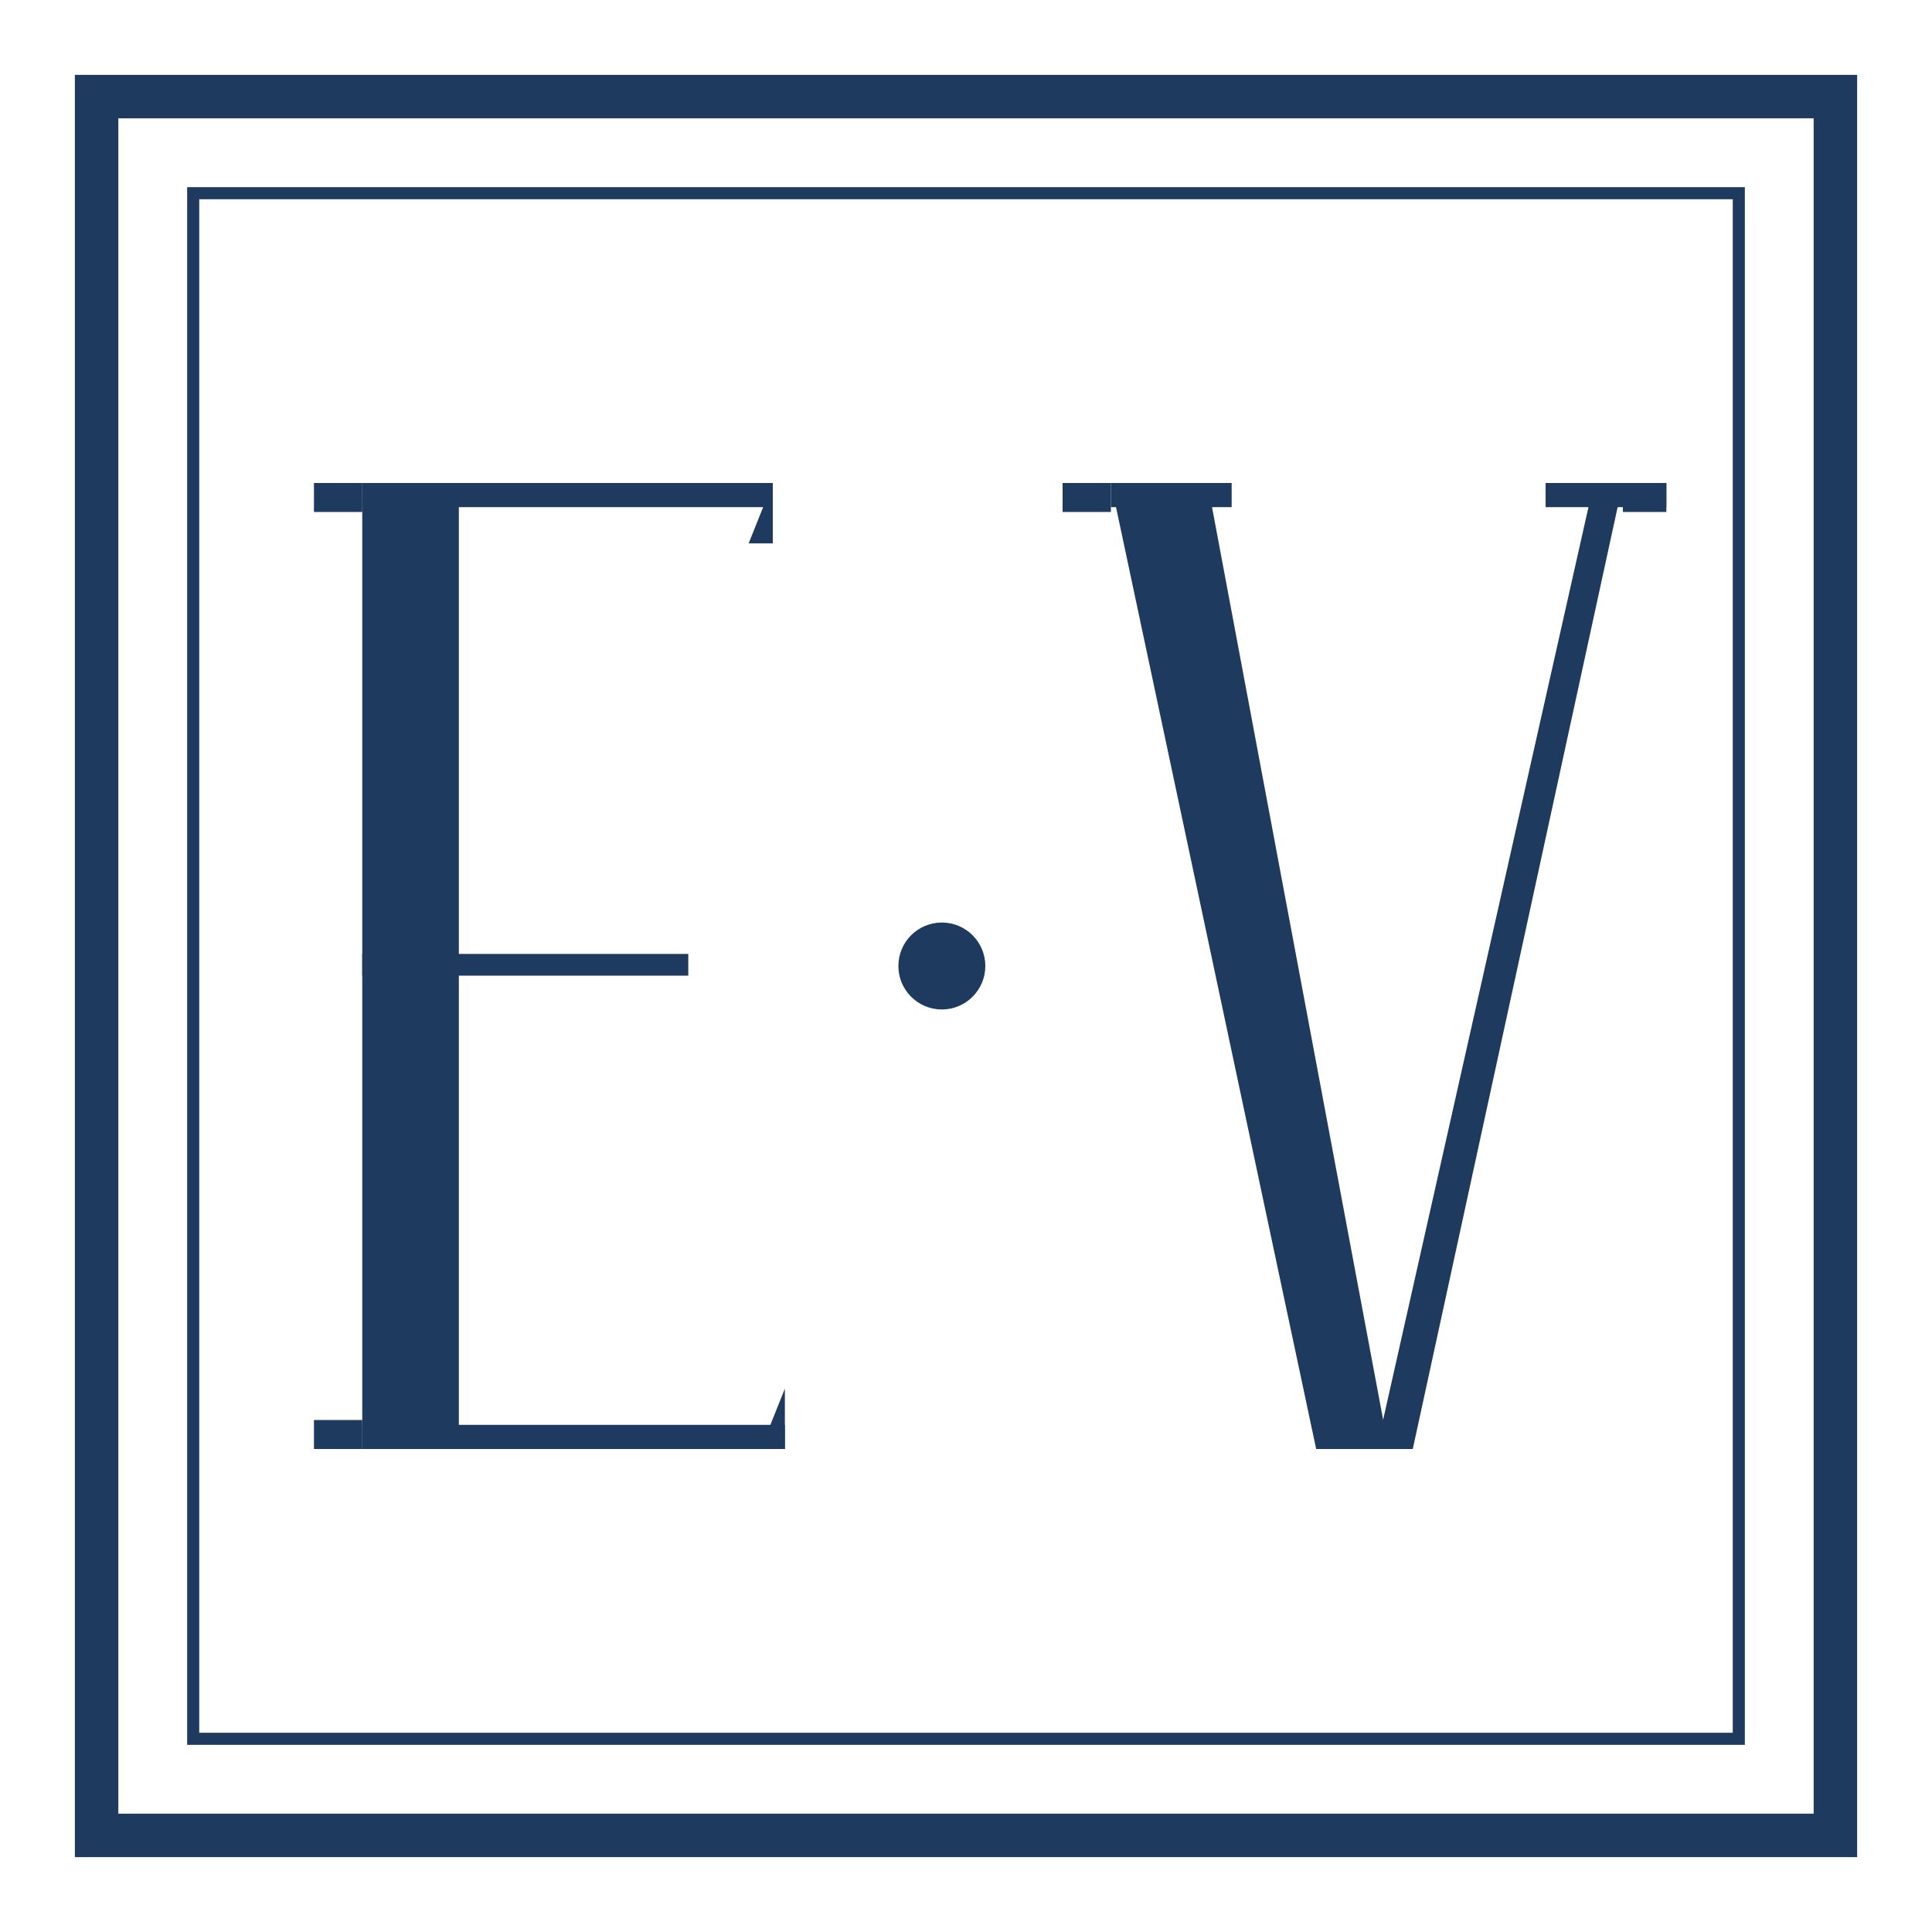
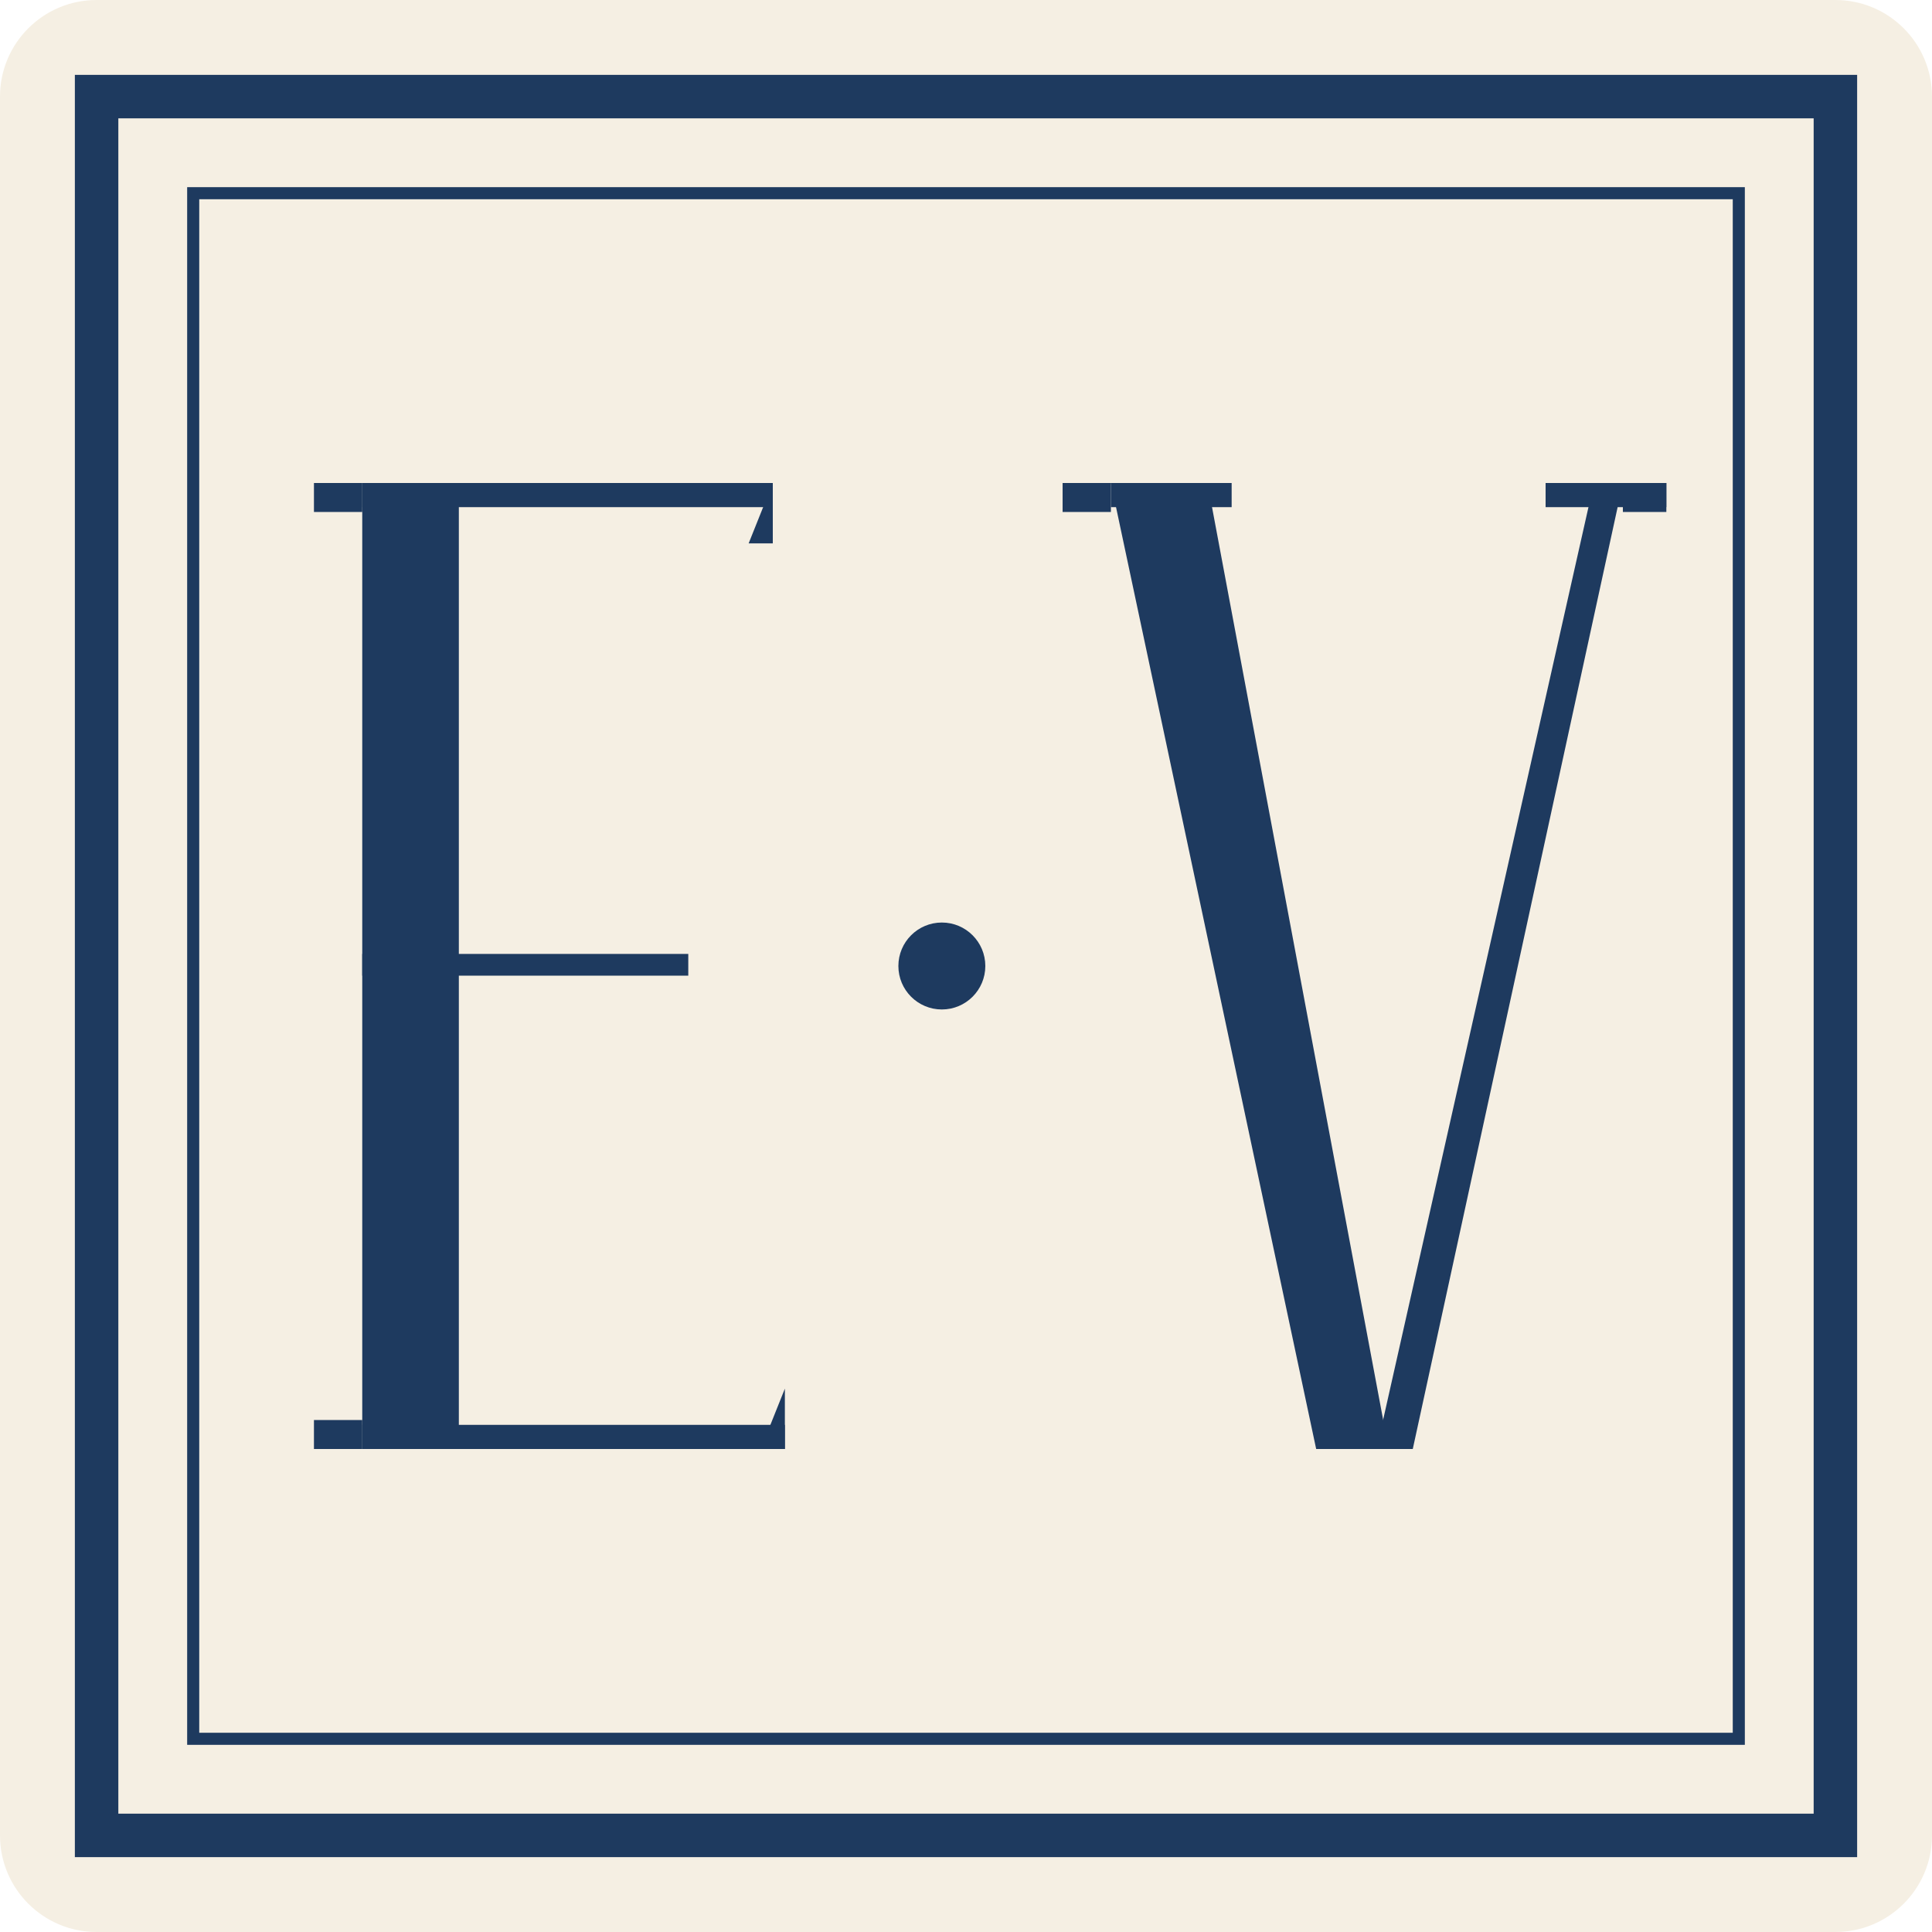
<svg xmlns="http://www.w3.org/2000/svg" viewBox="0 0 80 80" width="64" height="64">
+   <rect width="80" height="80" rx="4" fill="#F5EFE3" />
  <g fill="#1E3A5F" stroke="none">
    <rect x="4" y="4" width="72" height="72" fill="none" stroke="#1E3A5F" stroke-width="1.8" />
    <rect x="8" y="8" width="64" height="64" fill="none" stroke="#1E3A5F" stroke-width="0.5" />
    <rect x="15" y="20" width="4" height="40" />
    <polygon points="13,20 15,20 15,21.2 13,21.2" />
    <polygon points="13,58.8 15,58.8 15,60 13,60" />
    <rect x="15" y="20" width="17" height="1" />
    <polygon points="32,20 32,22.5 31,22.5" />
    <rect x="15" y="39.5" width="13.5" height="0.9" />
    <rect x="15" y="59" width="17.5" height="1" />
    <polygon points="32.5,57.5 32.5,60 31.5,60" />
    <circle cx="39" cy="40" r="1.8" />
    <polygon points="46,20 50,20 57.5,60 54.5,60" />
    <polygon points="66,20 67.2,20 58.5,60 57,60" />
    <polygon points="44,20 46,20 46,21.2 44,21.2" />
    <rect x="46" y="20" width="5" height="1" />
    <rect x="64" y="20" width="5" height="1" />
    <polygon points="67.2,20 69,20 69,21.2 67.2,21.2" />
  </g>
</svg>
